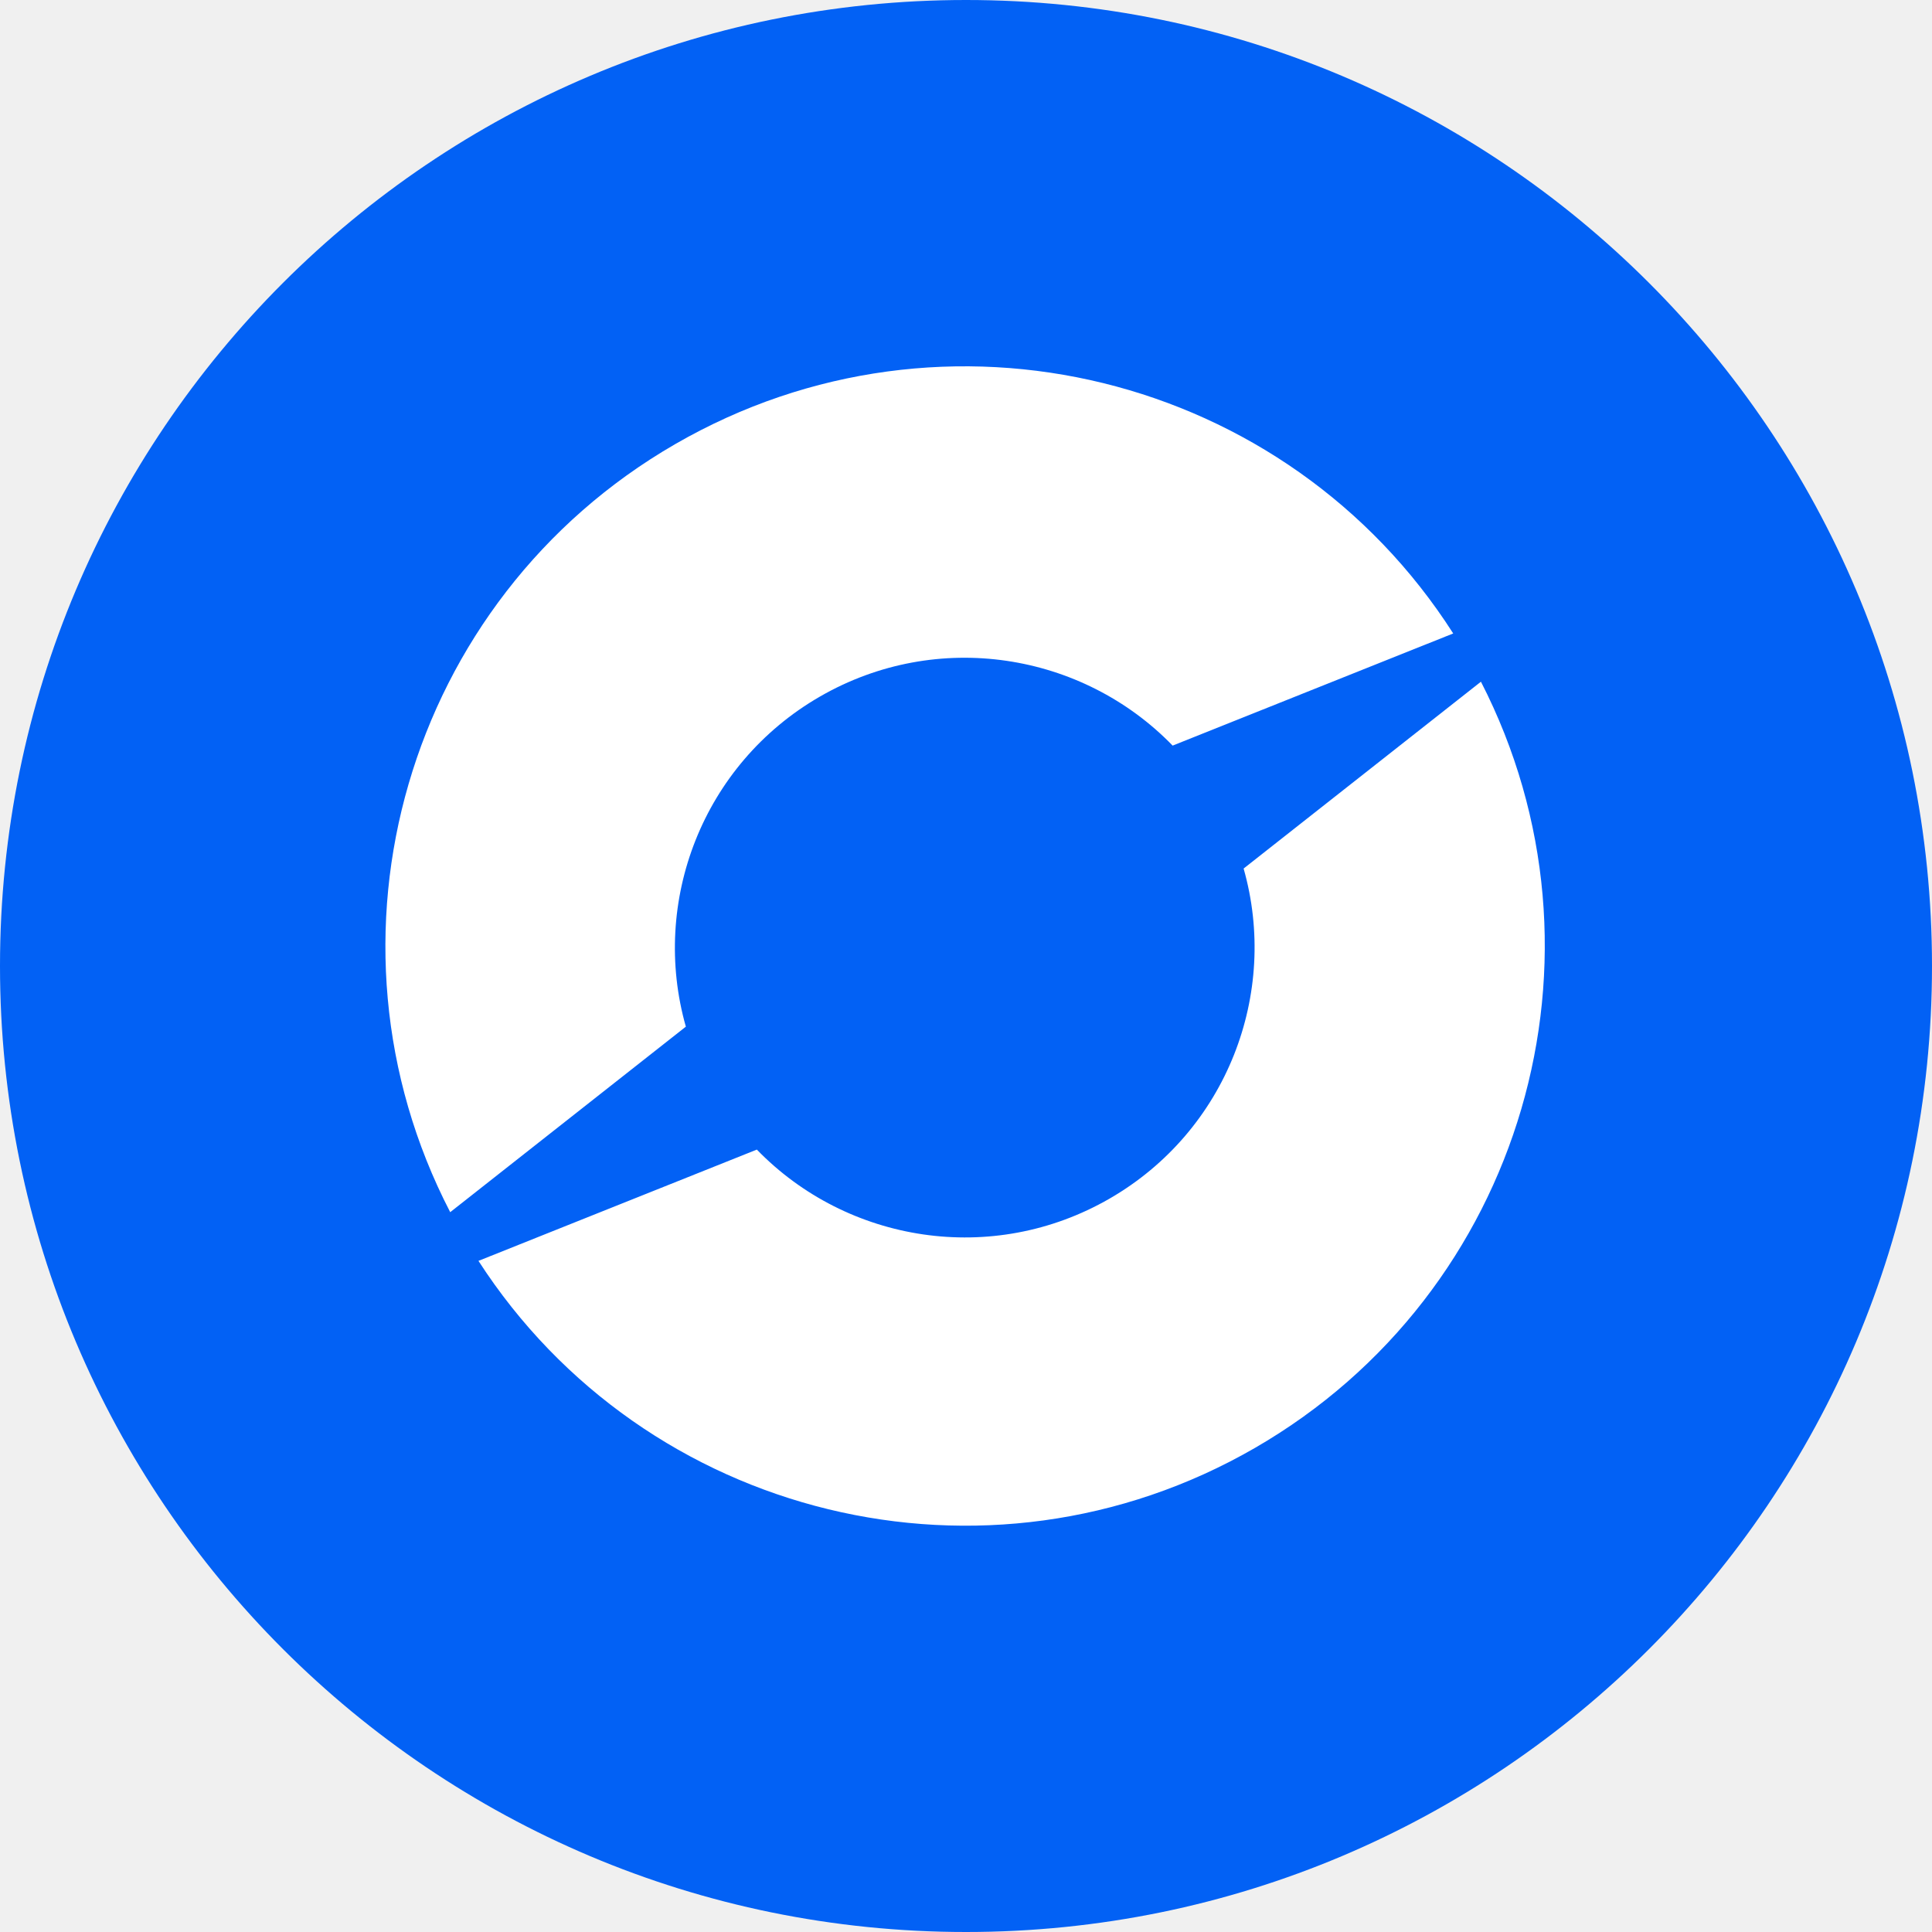
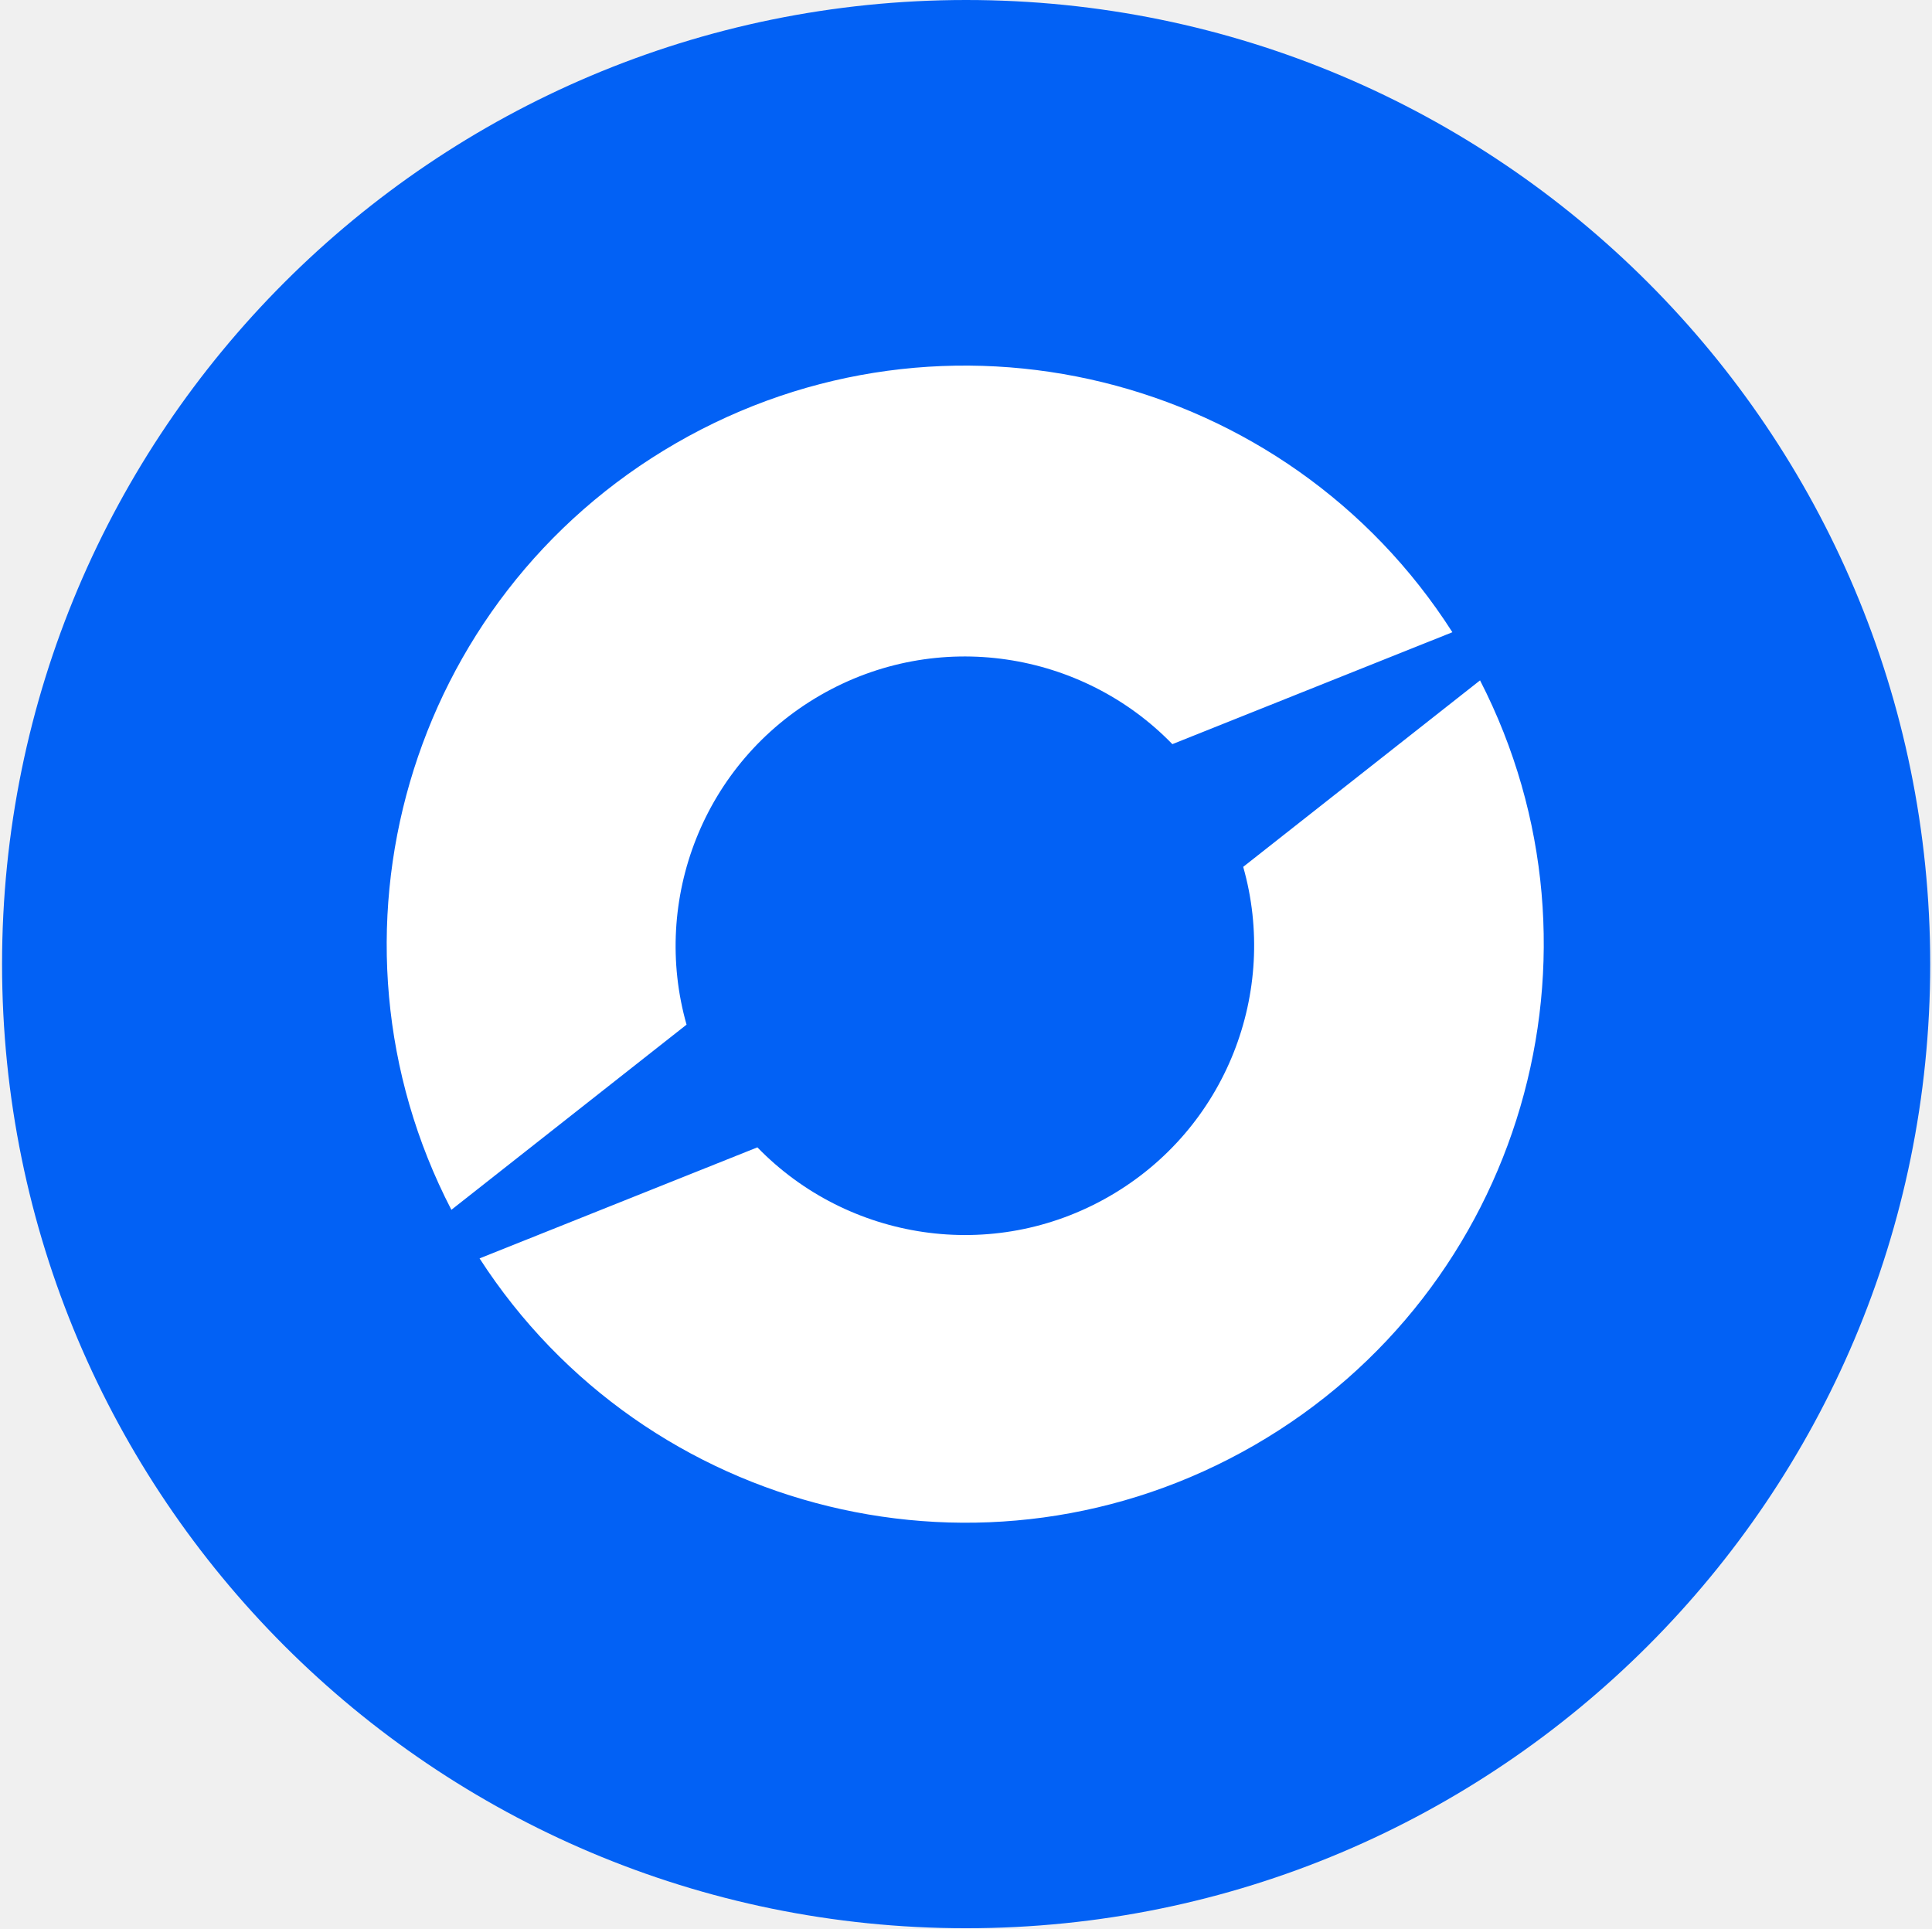
- <svg xmlns="http://www.w3.org/2000/svg" width="500" height="500" viewBox="0 0 500 500" fill="none">
-   <circle cx="250" cy="250" r="250" fill="#0261F5" />
-   <path fill-rule="evenodd" clip-rule="evenodd" d="M174.766 114.922C244.511 74.655 333.151 96.764 376.091 163.939L303.479 192.962C280.114 168.877 242.558 162.744 212.174 180.286C181.79 197.828 168.324 233.419 177.5 265.697L116.515 313.71C79.865 242.948 105.045 155.176 174.766 114.922ZM123.824 326.31C166.906 393.019 255.228 414.878 324.766 374.73C394.328 334.568 419.552 247.103 383.266 176.425L321.848 224.779C331.024 257.057 317.558 292.648 287.174 310.19C256.79 327.732 219.235 321.598 195.869 297.513L123.824 326.31Z" fill="white" />
+ <svg xmlns="http://www.w3.org/2000/svg" width="501" height="500" viewBox="0 0 501 500" fill="none">
+   <circle cx="250.535" cy="250" r="250" fill="#0261F5" />
+   <path fill-rule="evenodd" clip-rule="evenodd" d="M175.301 114.922C245.046 74.655 333.686 96.764 376.627 163.939L304.014 192.962C280.649 168.877 243.093 162.744 212.709 180.286C182.326 197.828 168.86 233.419 178.035 265.697L117.05 313.71C80.4 242.948 105.58 155.176 175.301 114.922ZM124.359 326.31C167.441 393.019 255.763 414.878 325.301 374.73C394.863 334.568 420.087 247.103 383.801 176.425L322.383 224.779C331.559 257.057 318.093 292.648 287.709 310.19C257.326 327.732 219.77 321.598 196.404 297.513L124.359 326.31Z" fill="white" />
</svg>
